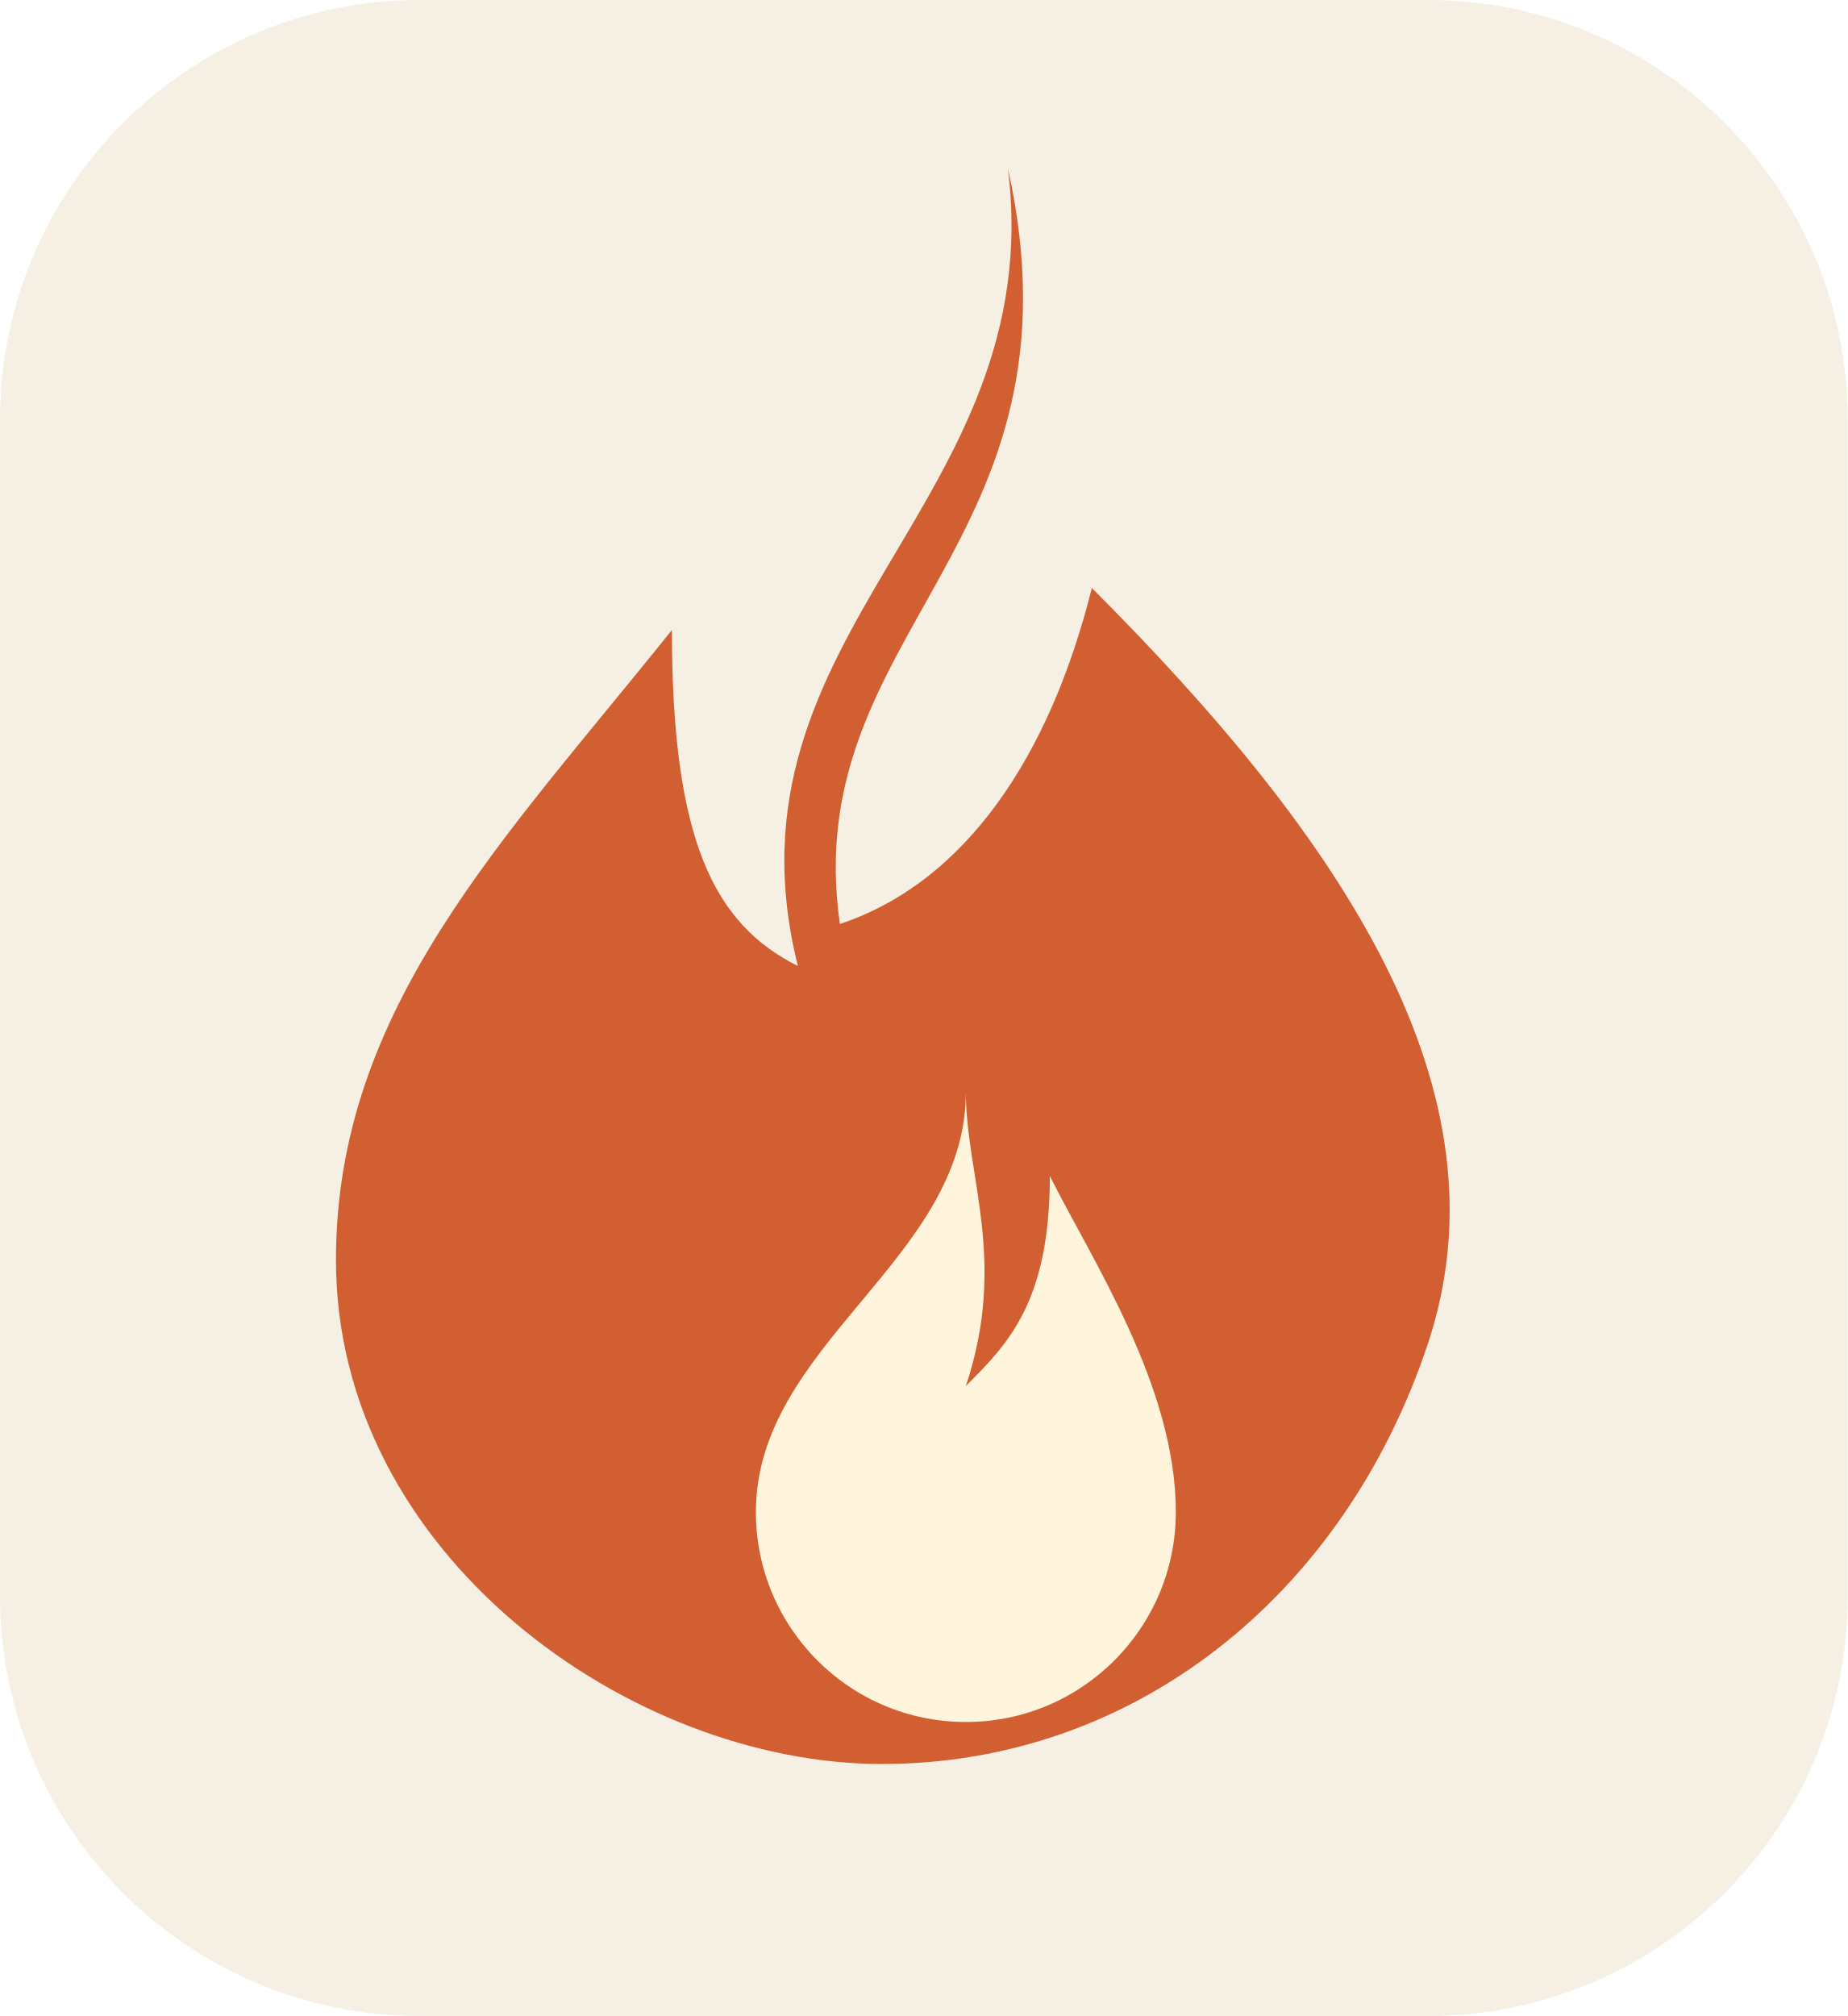
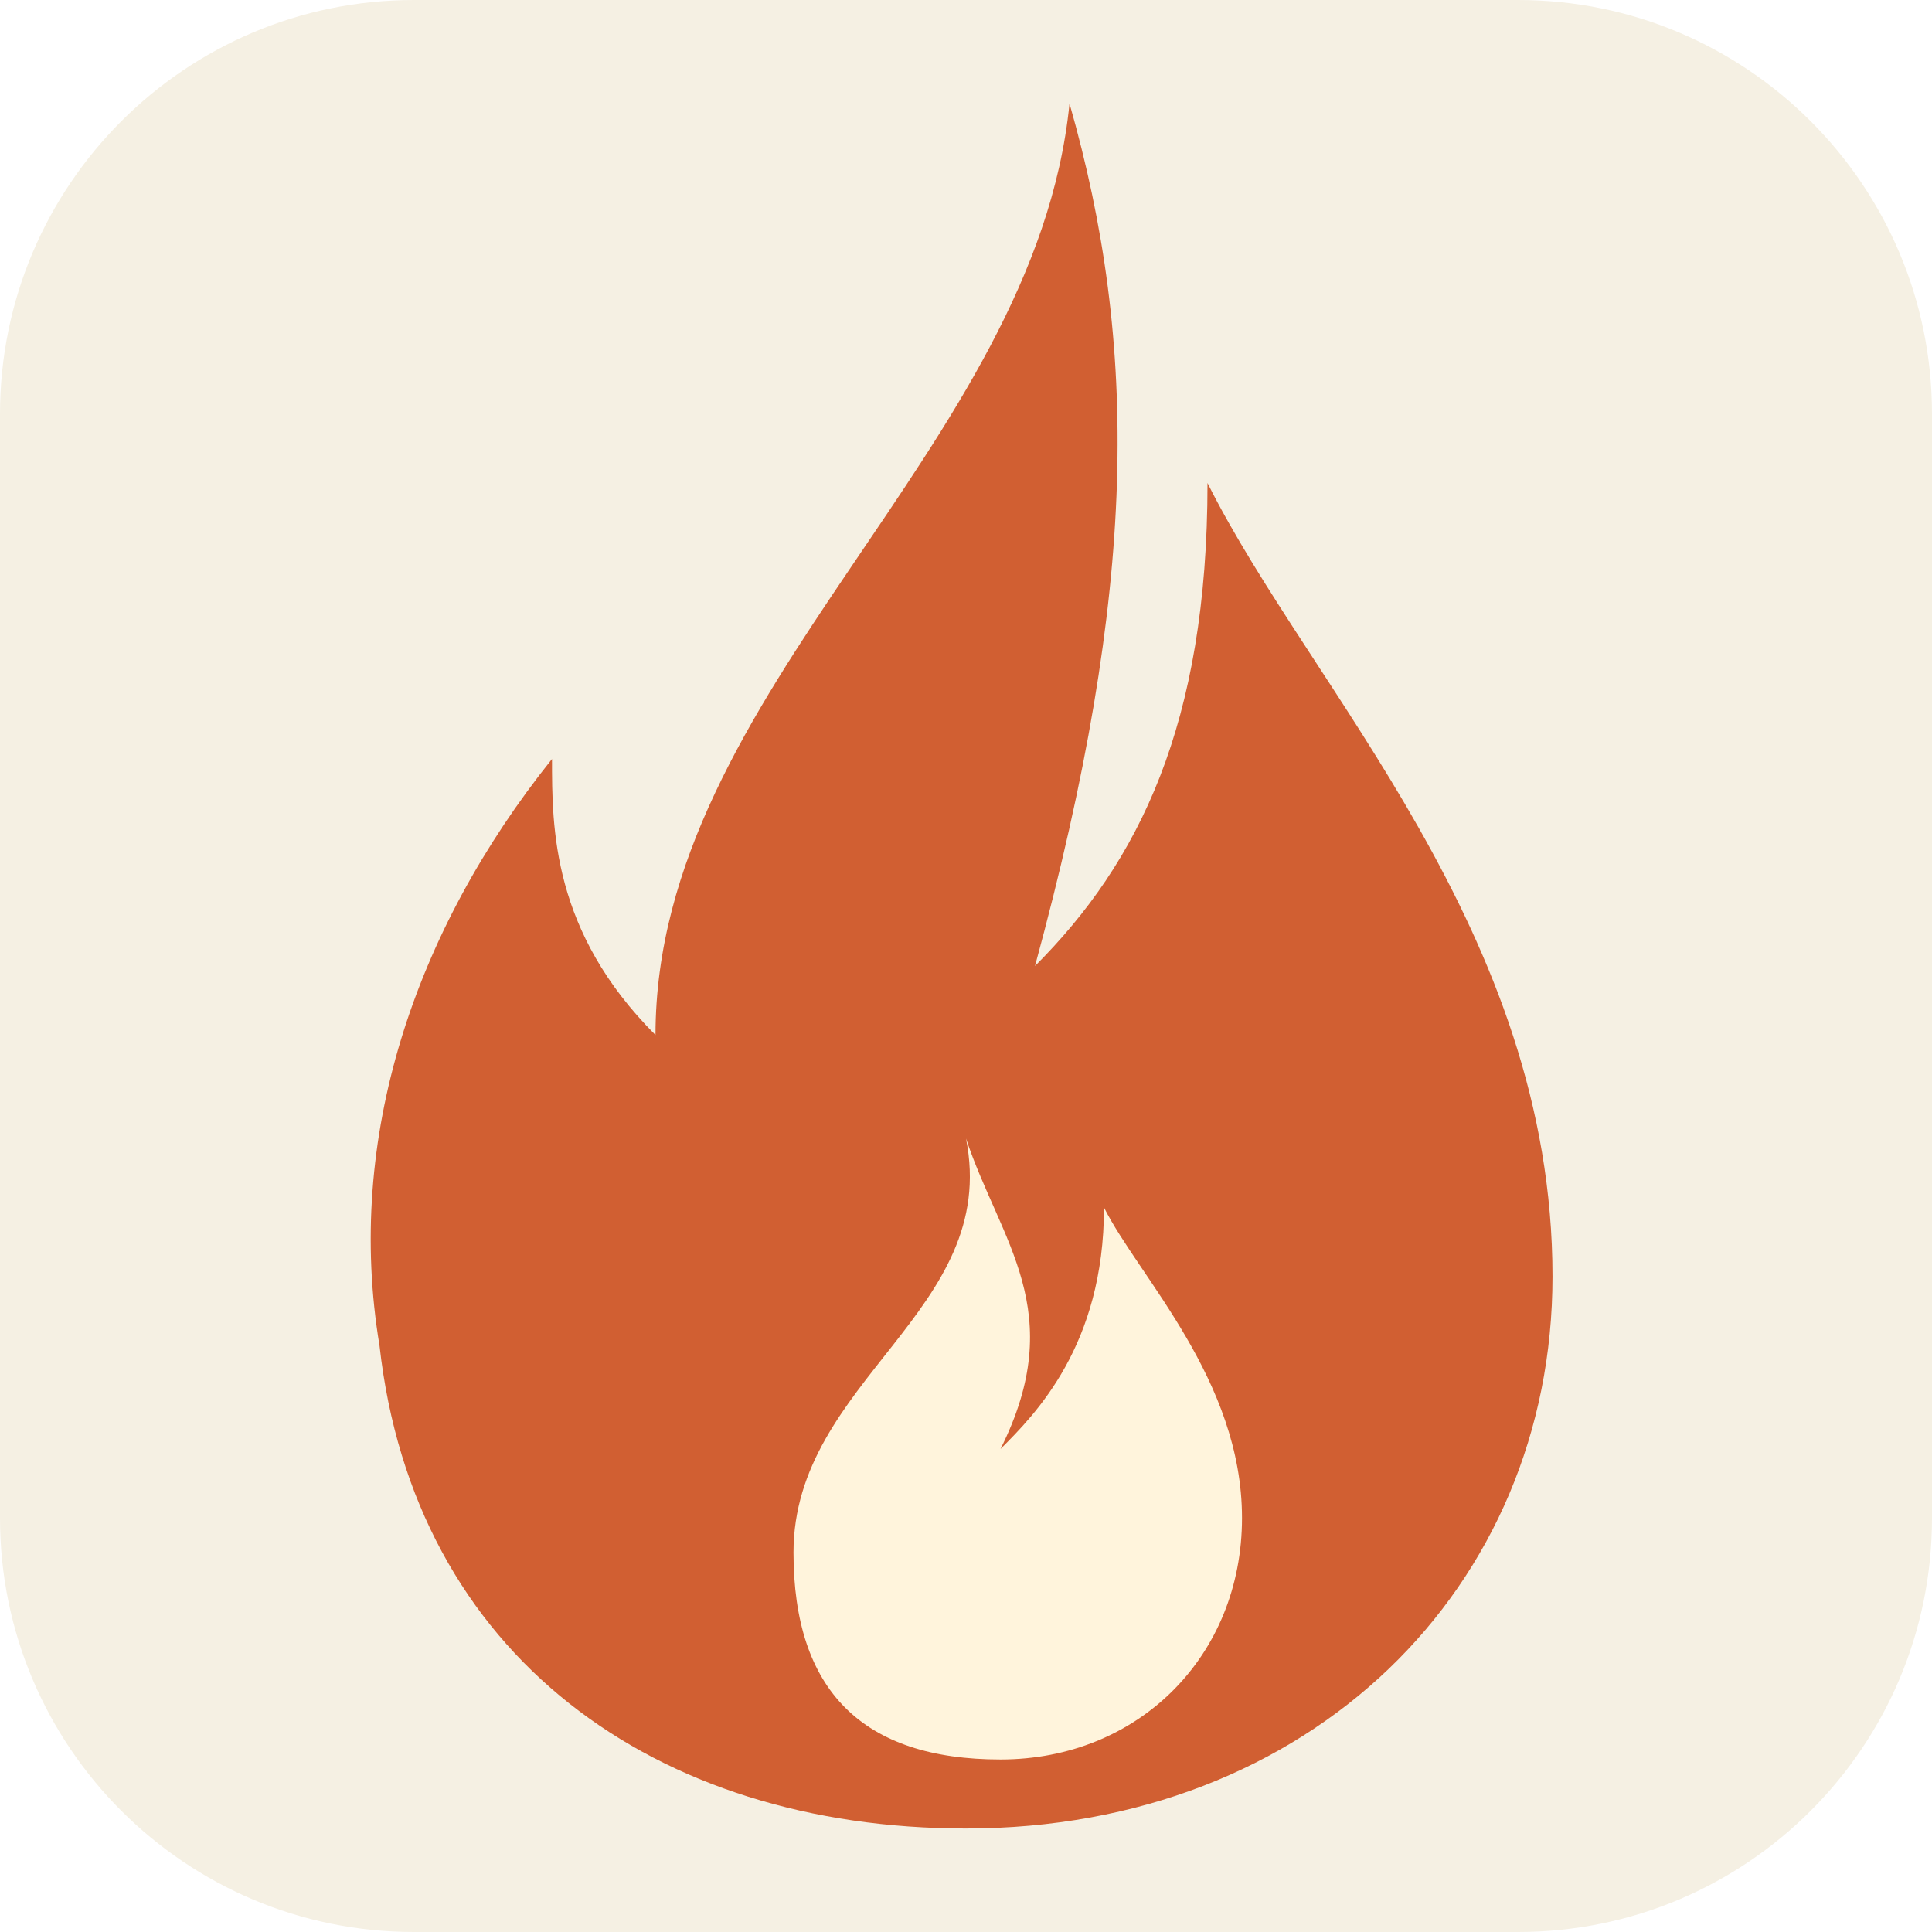
- <svg xmlns="http://www.w3.org/2000/svg" viewBox="0 0 44 48">
-   <rect width="44" height="48" rx="10" fill="#f5f0e3" />
-   <g transform="translate(2 1)">
-     <path d="M22 3c2 9-5 11-4 18 3-1 5-4 6-8 6 6 10 12 8 18-2 6-7 10-13 10S6 36 6 29c0-6 4-10 8-15 0 5 1 7 3 8-2-8 6-11 5-19Z" fill="#d15f32" />
-     <path d="M21 25c0 4-5 6-5 10a5 5 0 0 0 10 0c0-3-2-6-3-8 0 3-1 4-2 5 1-3 0-5 0-7Z" fill="#fff4dc" />
+ <svg xmlns="http://www.w3.org/2000/svg" viewBox="0 0 56 56">
+   <rect width="56" height="56" rx="12" fill="#f5f0e3" />
+   <g transform="translate(8 0)">
+     <path d="M23 3C22 13 11 20 11 30C8 27 8 24 8 22C4 27 2 33 3 39C4 48 11 53 20 53C30 53 37 46 37 37C37 27 30 20 27 14C27 21 25 25 22 28C25 17 25 10 23 3Z" fill="#d15f32" />
+     <path d="M20 33C21 38 15 40 15 45C15 49 17 51 21 51C25 51 28 48 28 44C28 40 25 37 24 35C24 39 22 41 21 42C23 38 21 36 20 33Z" fill="#fff4dc" />
  </g>
</svg>
